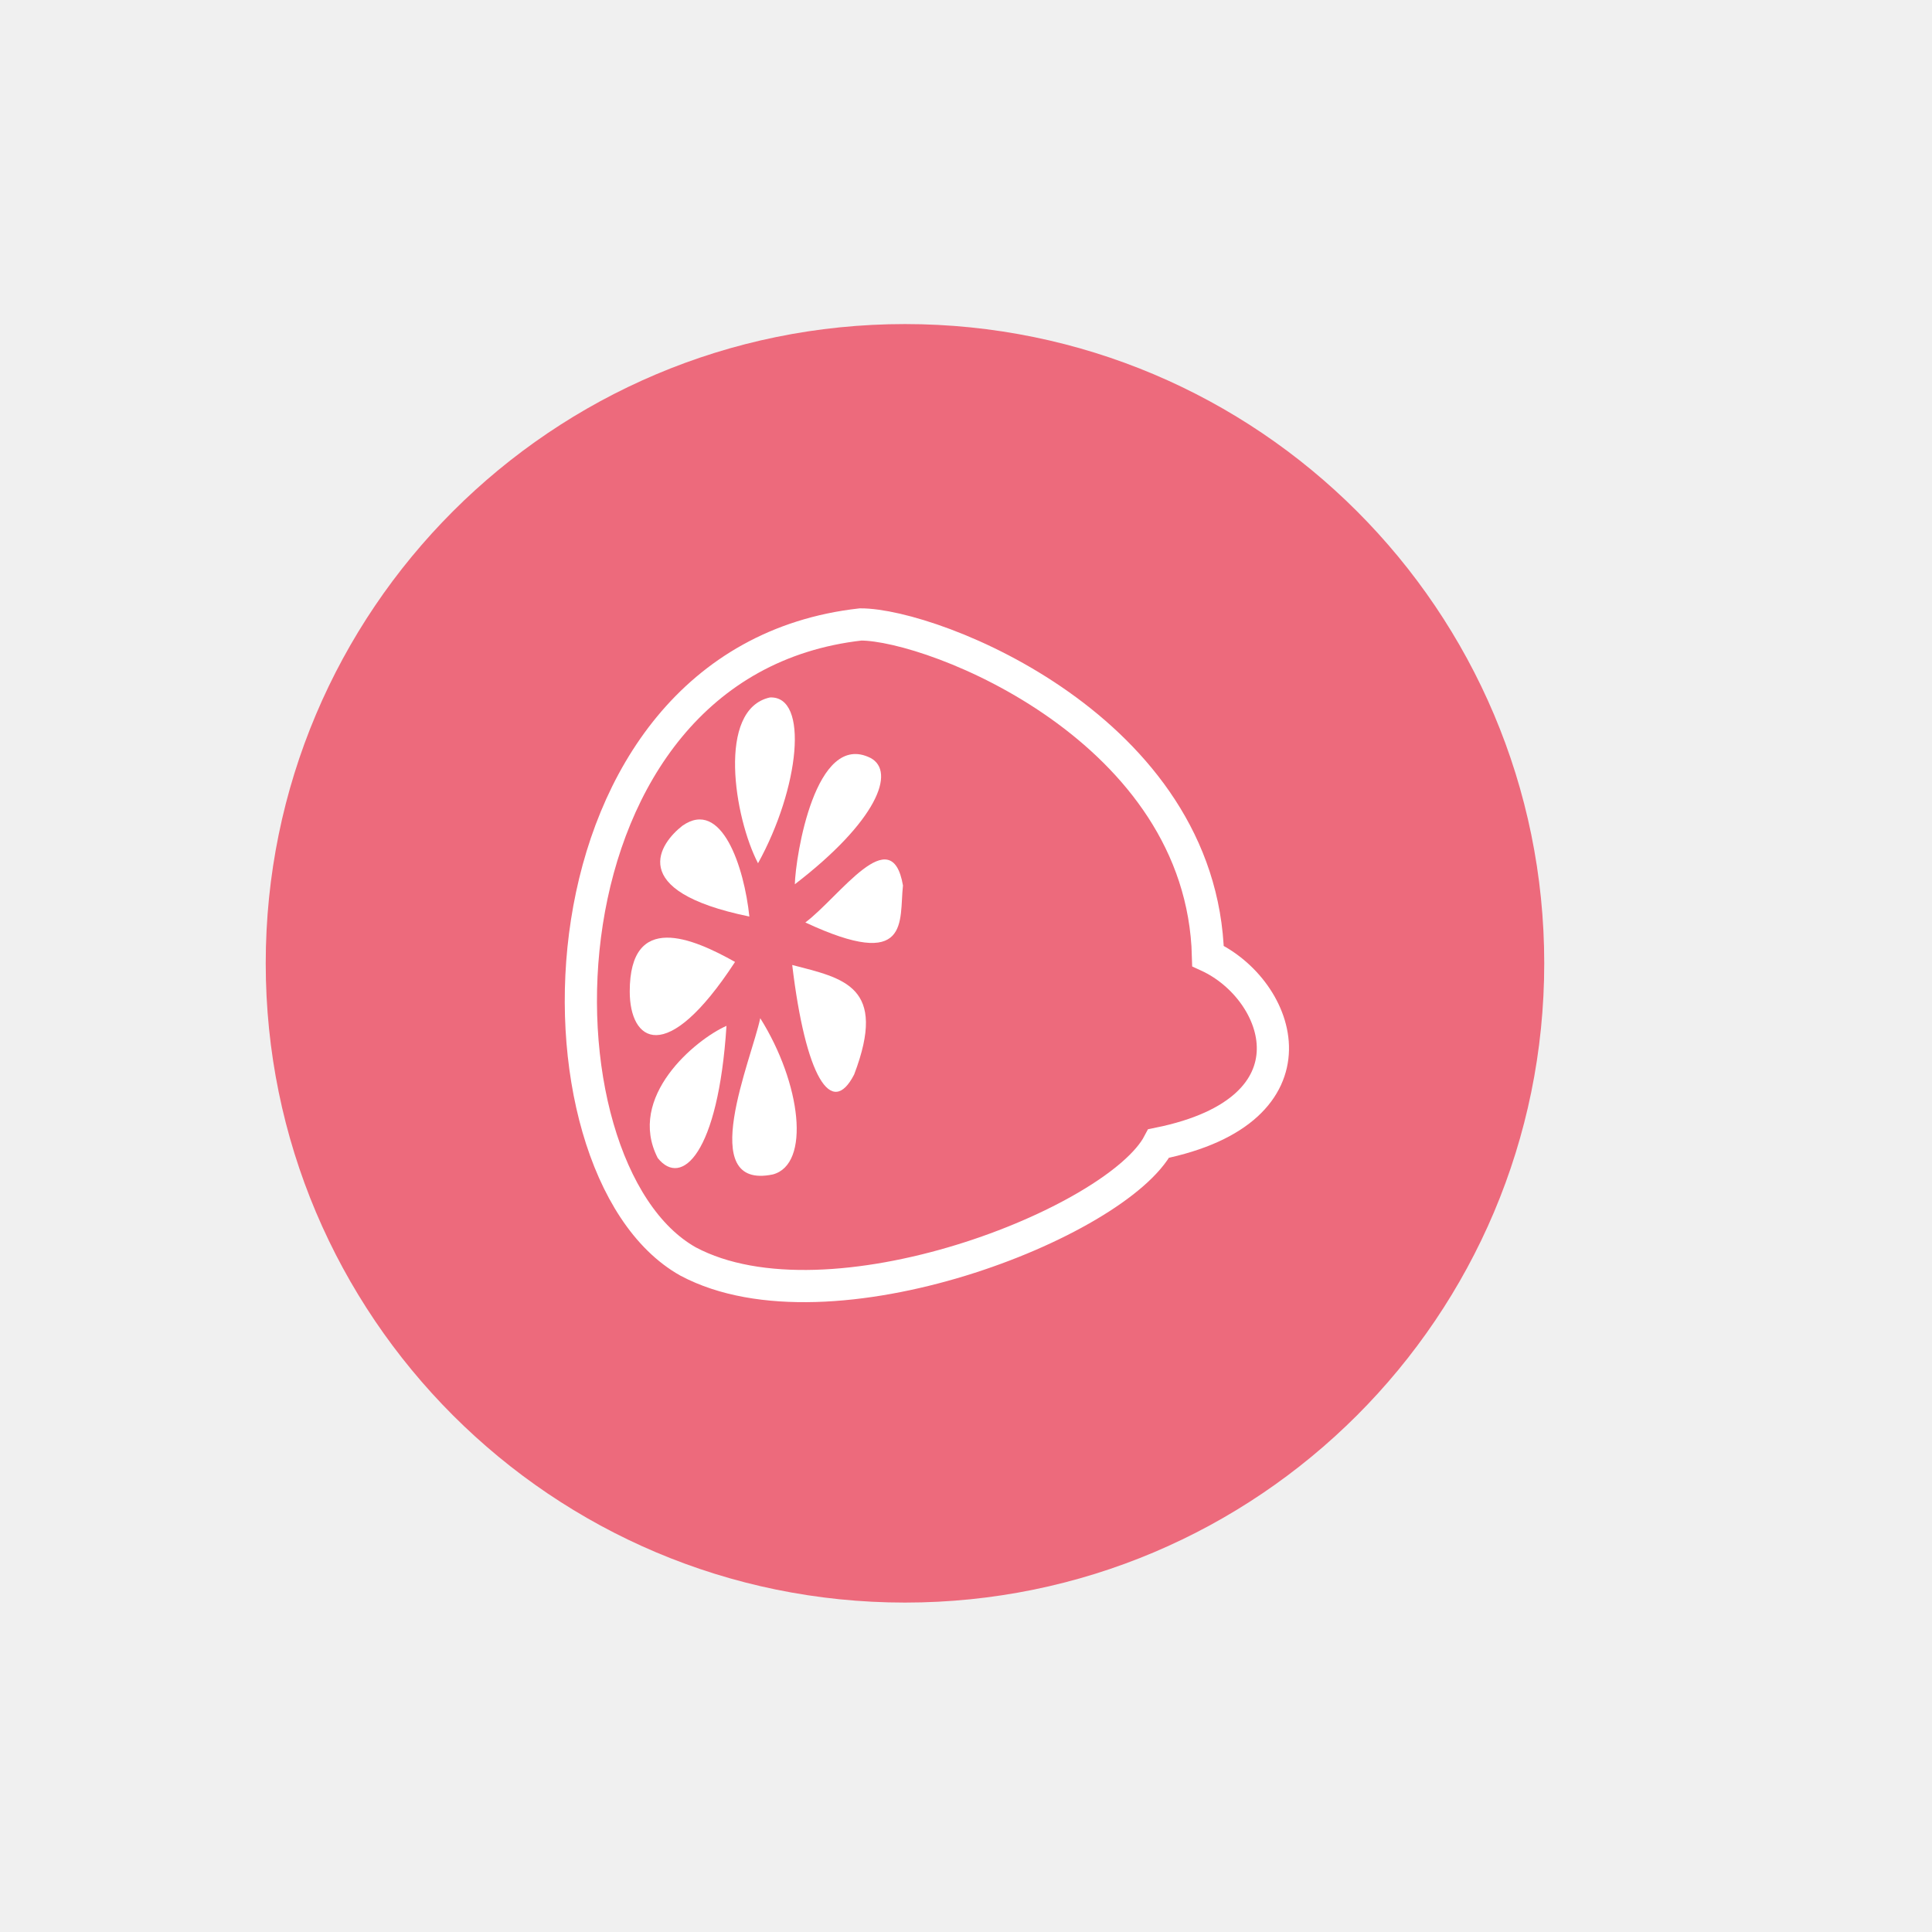
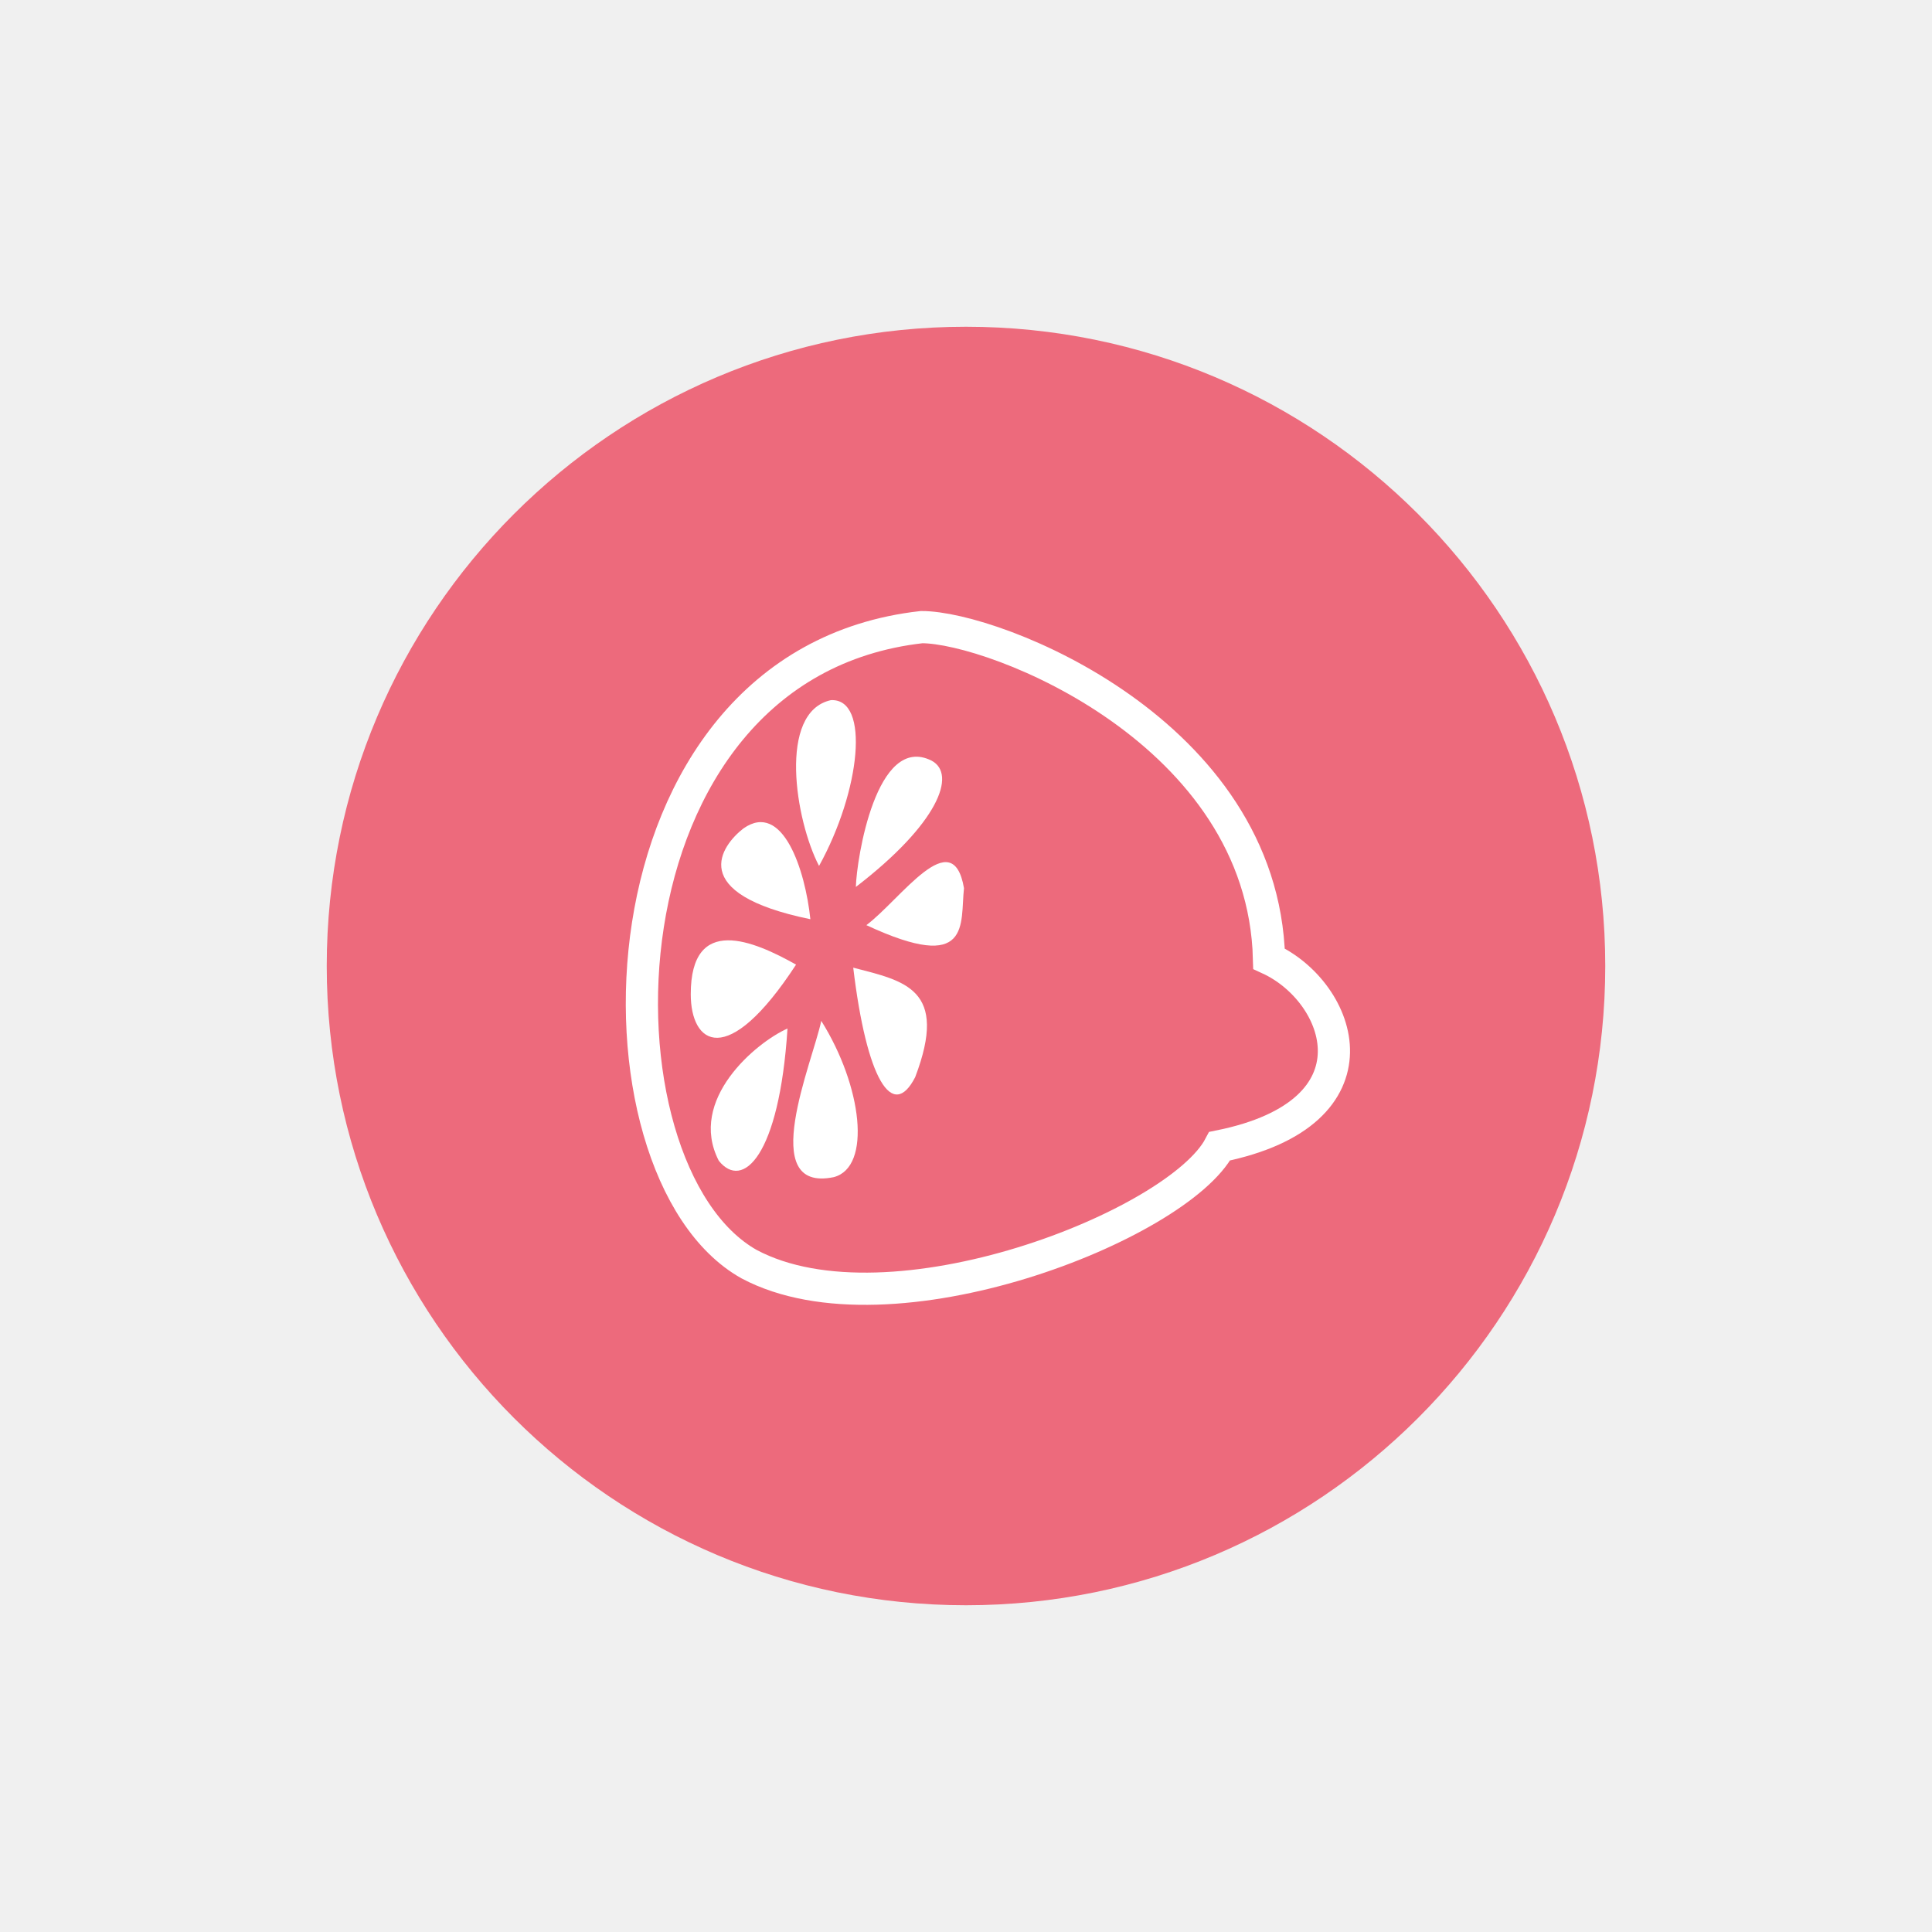
<svg xmlns="http://www.w3.org/2000/svg" version="1.1" x="0px" y="0px" width="360px" height="360px" viewBox="0 0 360 360" enable-background="new 0 0 360 360" xml:space="preserve">
  <g id="brown_background_for_context">
</g>
  <g id="background_circles">
-     <circle fill="#ED6A7C" cx="168.63" cy="179.501" r="119.116" />
+     <circle fill="#ED6A7C" cx="180" cy="180" r="119.116" />
  </g>
  <g id="white_imagery__x2B__text">
    <g>
-       <path fill="none" stroke="#FFFFFF" stroke-width="6" stroke-miterlimit="10" d="M160.37,116.356    c13.607,0,63.62,19.491,64.725,61.783c13.606,6.251,21.696,28.685-9.194,34.937c-7.724,14.71-61.333,36-87.679,21.988    C97.214,217.66,98.221,123.345,160.37,116.356z" />
-       <path fill="#FFFFFF" d="M141.247,160.855c-4.413-8.459-7.723-28.686,2.207-30.893C150.809,129.597,148.97,146.88,141.247,160.855z    " />
-       <path fill="#FFFFFF" d="M148.106,164.77c0.129-5.149,3.806-28.685,14.103-23.537C166.975,143.759,163.422,153.002,148.106,164.77z    " />
-       <path fill="#FFFFFF" d="M150.063,171.888c6.38-4.781,16.076-19.195,18.193-6.887C167.52,171.62,169.792,181.082,150.063,171.888z" />
-       <path fill="#FFFFFF" d="M147.618,179.81c9.561,2.494,17.833,3.892,11.541,20.408C154.925,208.467,150.106,200.617,147.618,179.81z    " />
-       <path fill="#FFFFFF" d="M141.661,189.726c-1.598,7.66-12.178,32.122,2.338,29.115    C151.097,216.965,149.276,201.869,141.661,189.726z" />
-       <path fill="#FFFFFF" d="M135.37,191.152c-5.815,2.575-18.659,13.255-12.803,24.639C126.981,221.308,133.83,215.056,135.37,191.152    z" />
-       <path fill="#FFFFFF" d="M136.964,179.243c-7.853-4.413-19.621-9.492-19.621,5.516C117.343,194.009,124.066,199,136.964,179.243z" />
-       <path fill="#FFFFFF" d="M139.632,170.784c-0.958-9.193-5.156-22.063-12.478-16.915    C123.078,157.034,116.355,166.001,139.632,170.784z" />
+       <path fill="none" stroke="#FFFFFF" stroke-width="6" stroke-miterlimit="10" d="M171.74,116.855    c13.607,0,63.62,19.491,64.725,61.783c13.606,6.251,21.696,28.685-9.194,34.937c-7.724,14.71-61.333,36-87.679,21.988    C108.584,218.159,109.591,123.844,171.74,116.855z" />
+       <path fill="#FFFFFF" d="M152.617,161.354c-4.412-8.459-7.723-28.686,2.207-30.893C162.179,130.096,160.34,147.379,152.617,161.354    z" />
+       <path fill="#FFFFFF" d="M159.477,165.269c0.129-5.149,3.806-28.685,14.103-23.537    C178.345,144.258,174.793,153.501,159.477,165.269z" />
+       <path fill="#FFFFFF" d="M161.434,172.387c6.38-4.781,16.076-19.195,18.192-6.887C178.89,172.119,181.162,181.581,161.434,172.387z    " />
+       <path fill="#FFFFFF" d="M158.988,180.309c9.561,2.494,17.833,3.892,11.541,20.408    C166.295,208.966,161.477,201.116,158.988,180.309z" />
+       <path fill="#FFFFFF" d="M153.031,190.225c-1.599,7.66-12.179,32.122,2.338,29.115    C162.467,217.464,160.646,202.368,153.031,190.225z" />
+       <path fill="#FFFFFF" d="M146.74,191.651c-5.815,2.575-18.659,13.255-12.803,24.639C138.351,221.807,145.2,215.555,146.74,191.651z    " />
+       <path fill="#FFFFFF" d="M148.334,179.742c-7.852-4.413-19.621-9.492-19.621,5.516    C128.713,194.508,135.437,199.499,148.334,179.742z" />
+       <path fill="#FFFFFF" d="M151.002,171.283c-0.959-9.193-5.156-22.063-12.478-16.915C134.448,157.533,127.725,166.5,151.002,171.283    z" />
    </g>
  </g>
</svg>
